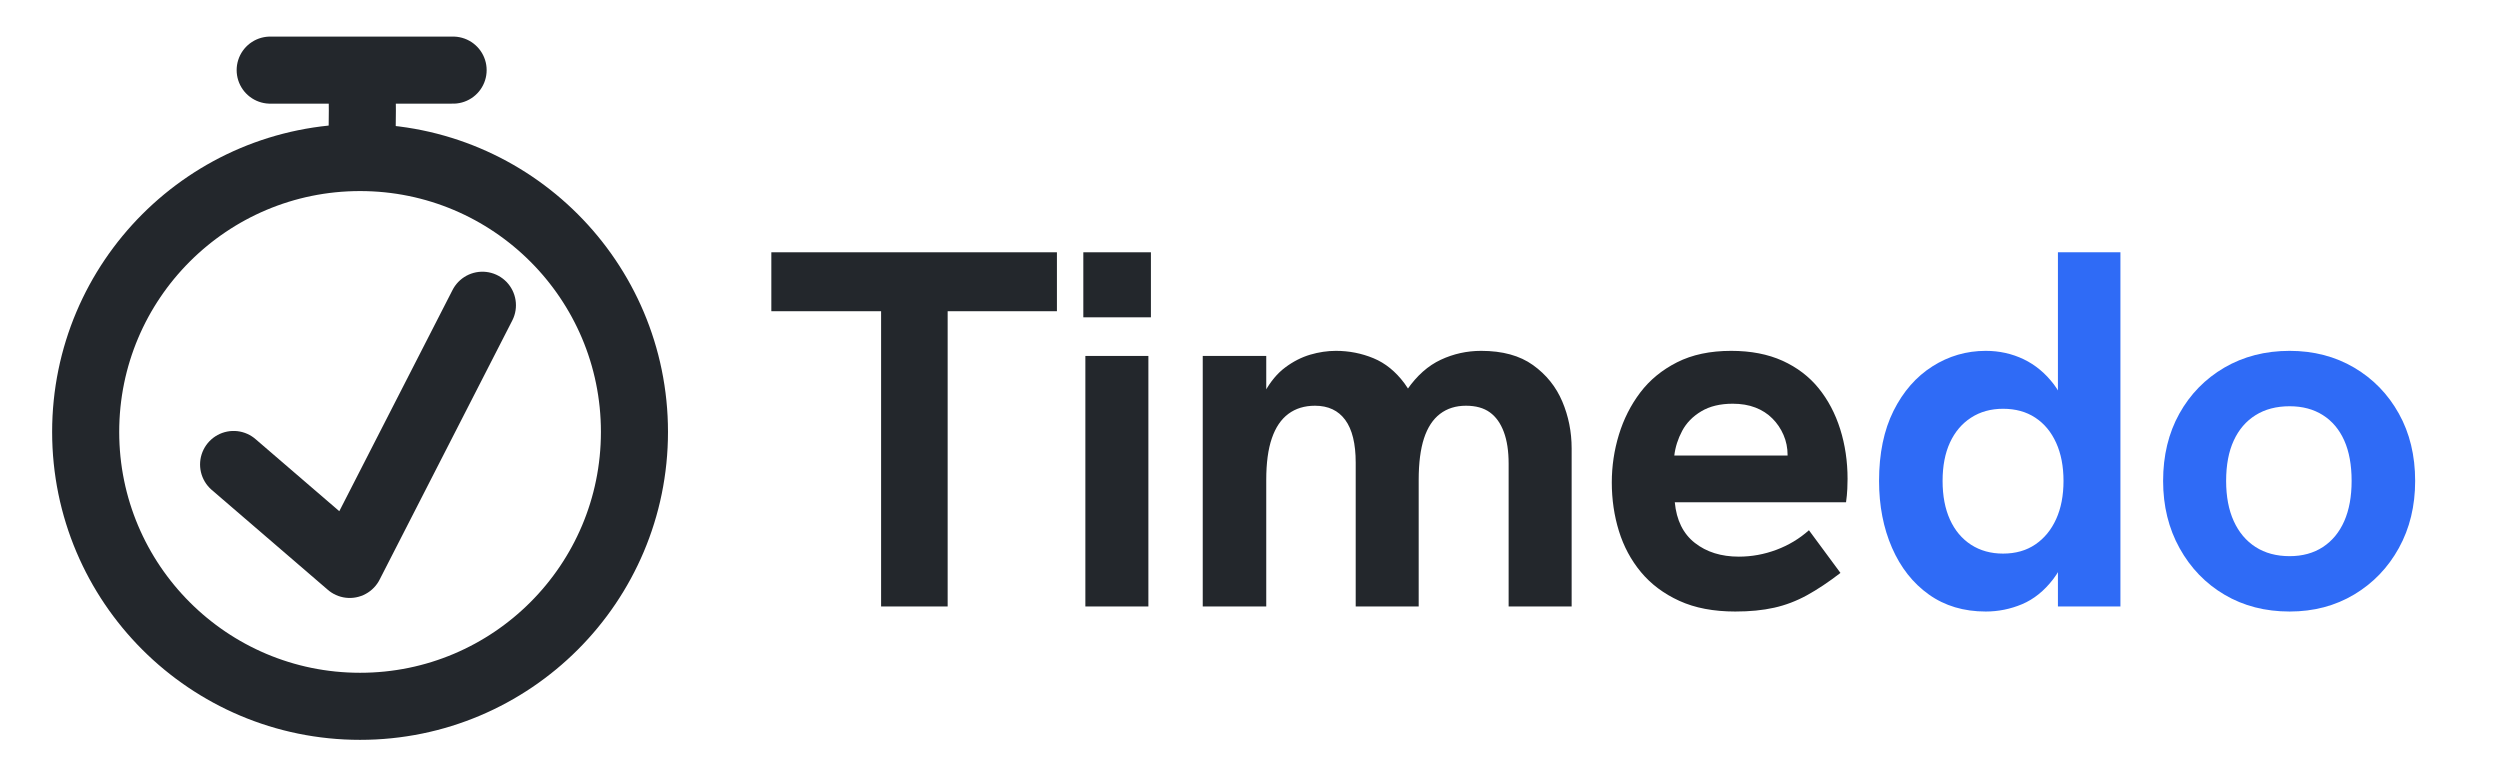
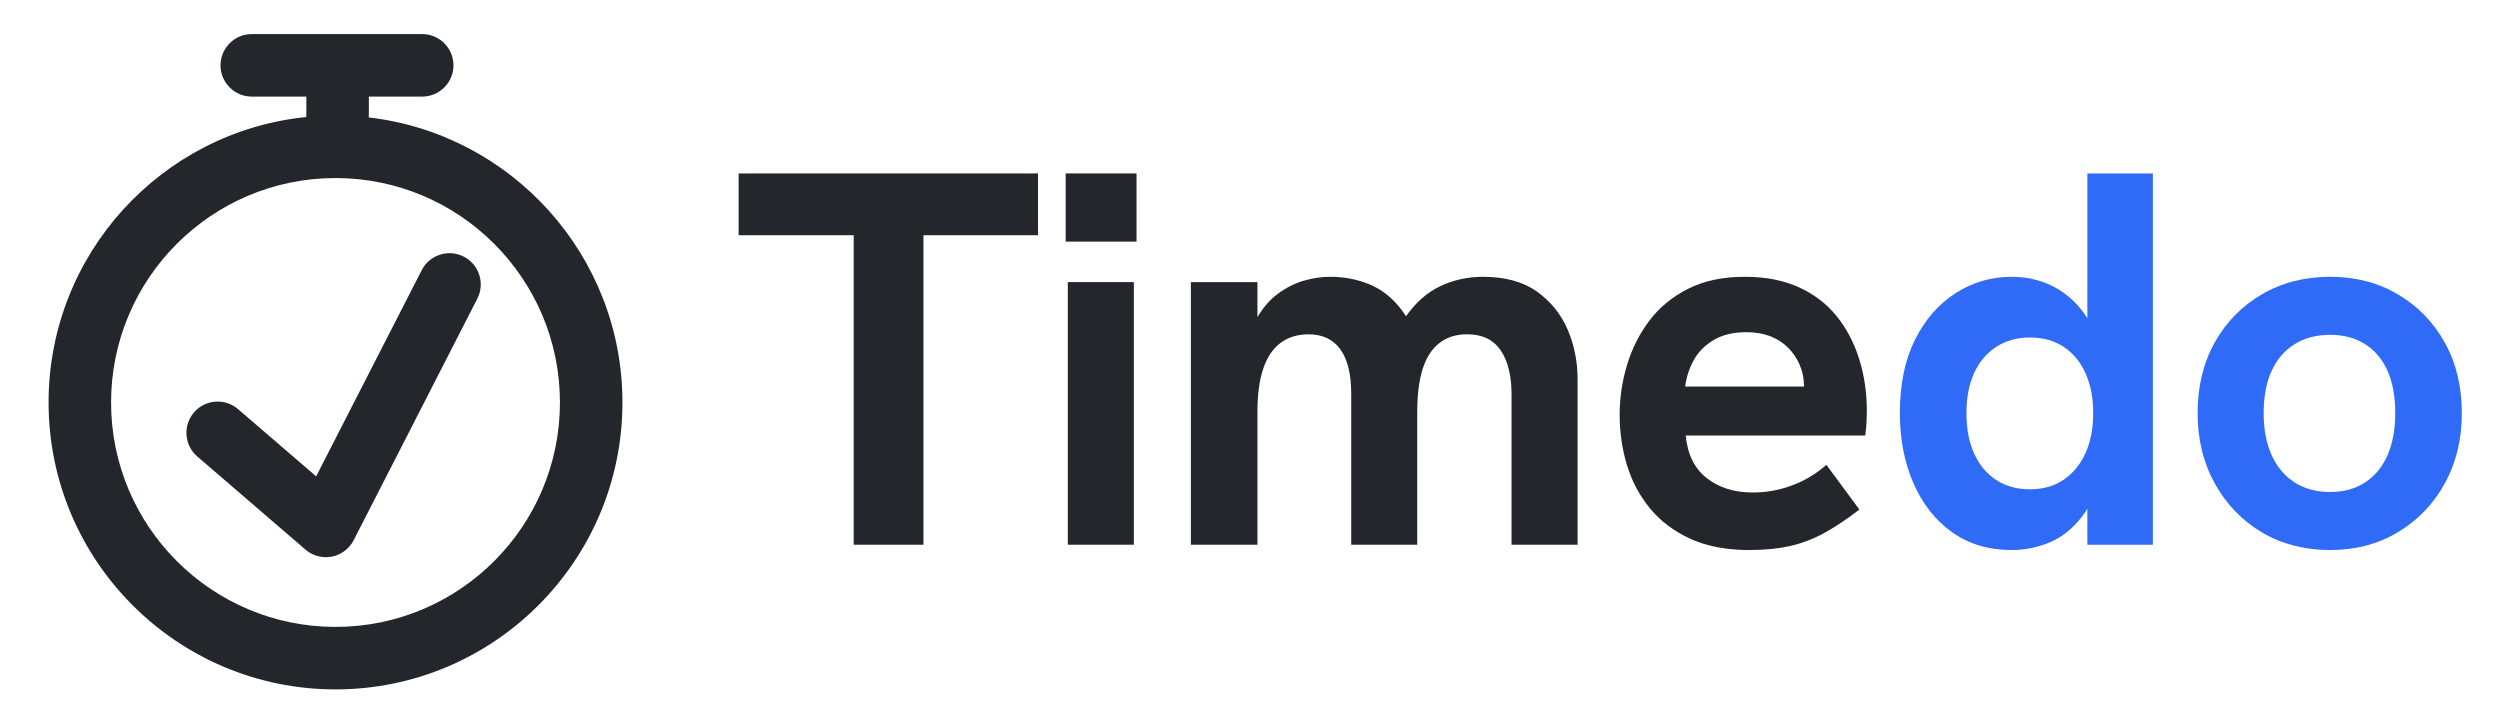
- <svg xmlns="http://www.w3.org/2000/svg" width="100%" height="100%" viewBox="0 0 82 25" version="1.1" xml:space="preserve" style="fill-rule:evenodd;clip-rule:evenodd;stroke-linecap:round;stroke-linejoin:round;stroke-miterlimit:1.5;">
-   <rect id="logo-dark" x="0" y="0" width="82" height="25" style="fill:none;" />
+ <svg xmlns="http://www.w3.org/2000/svg" width="100%" height="100%" viewBox="0 0 88 25" version="1.1" xml:space="preserve" style="fill-rule:evenodd;clip-rule:evenodd;stroke-linejoin:round;stroke-miterlimit:2;">
+   <rect id="logo-dark" x="0" y="0" width="87.225" height="25" style="fill:none;" />
  <g>
    <g>
-       <path d="M28.9,19.892L28.9,10.208L25.3,10.208L25.3,8.275L34.667,8.275L34.667,10.208L31.083,10.208L31.083,19.892L28.9,19.892Z" style="fill:#23272c;fill-rule:nonzero;" />
-       <path d="M35.6,19.892L35.6,11.675L37.667,11.675L37.667,19.892L35.6,19.892ZM35.533,10.408L35.533,8.275L37.75,8.275L37.75,10.408L35.533,10.408Z" style="fill:#23272c;fill-rule:nonzero;" />
-       <path d="M39.45,19.892L39.45,11.675L41.533,11.675L41.533,13.808L41.083,14.158C41.161,13.636 41.294,13.203 41.483,12.858C41.672,12.514 41.897,12.244 42.158,12.05C42.419,11.855 42.692,11.717 42.975,11.633C43.258,11.55 43.539,11.508 43.817,11.508C44.25,11.508 44.661,11.589 45.05,11.75C45.439,11.911 45.778,12.186 46.067,12.575C46.356,12.964 46.556,13.497 46.667,14.175L45.433,14.625C45.6,13.847 45.842,13.23 46.158,12.775C46.475,12.319 46.842,11.994 47.258,11.8C47.675,11.605 48.117,11.508 48.583,11.508C49.283,11.508 49.85,11.664 50.283,11.975C50.717,12.286 51.036,12.683 51.242,13.167C51.447,13.65 51.55,14.164 51.55,14.708L51.55,19.892L49.483,19.892L49.483,15.208C49.483,14.797 49.431,14.45 49.325,14.167C49.219,13.883 49.067,13.669 48.867,13.525C48.667,13.38 48.406,13.308 48.083,13.308C47.75,13.308 47.467,13.397 47.233,13.575C47,13.753 46.825,14.019 46.708,14.375C46.592,14.73 46.533,15.186 46.533,15.742L46.533,19.892L44.467,19.892L44.467,15.175C44.467,14.553 44.353,14.086 44.125,13.775C43.897,13.464 43.567,13.308 43.133,13.308C42.789,13.308 42.497,13.397 42.258,13.575C42.019,13.753 41.839,14.019 41.717,14.375C41.594,14.73 41.533,15.186 41.533,15.742L41.533,19.892L39.45,19.892Z" style="fill:#23272c;fill-rule:nonzero;" />
-       <path d="M56.917,20.058C56.206,20.058 55.594,19.942 55.083,19.708C54.572,19.475 54.153,19.161 53.825,18.767C53.497,18.372 53.256,17.922 53.1,17.417C52.944,16.911 52.867,16.38 52.867,15.825C52.867,15.292 52.944,14.769 53.1,14.258C53.256,13.747 53.489,13.286 53.8,12.875C54.111,12.464 54.514,12.133 55.008,11.883C55.503,11.633 56.094,11.508 56.783,11.508C57.428,11.508 57.989,11.617 58.467,11.833C58.944,12.05 59.339,12.35 59.65,12.733C59.961,13.117 60.197,13.564 60.358,14.075C60.519,14.586 60.6,15.13 60.6,15.708C60.6,15.786 60.597,15.894 60.592,16.033C60.586,16.172 60.572,16.319 60.55,16.475L54.933,16.475C54.989,17.064 55.208,17.508 55.592,17.808C55.975,18.108 56.456,18.258 57.033,18.258C57.456,18.258 57.867,18.183 58.267,18.033C58.667,17.883 59.022,17.669 59.333,17.392L60.367,18.792C59.978,19.092 59.611,19.336 59.267,19.525C58.922,19.714 58.564,19.85 58.192,19.933C57.819,20.017 57.394,20.058 56.917,20.058ZM58.55,15.442C58.572,15.353 58.592,15.264 58.608,15.175C58.625,15.086 58.633,15.003 58.633,14.925C58.633,14.692 58.589,14.472 58.5,14.267C58.411,14.061 58.289,13.88 58.133,13.725C57.978,13.569 57.792,13.45 57.575,13.367C57.358,13.283 57.111,13.242 56.833,13.242C56.422,13.242 56.078,13.325 55.8,13.492C55.522,13.658 55.314,13.872 55.175,14.133C55.036,14.394 54.95,14.664 54.917,14.942L59.25,14.942L58.55,15.442Z" style="fill:#23272c;fill-rule:nonzero;" />
-       <path d="M65.133,20.058C64.411,20.058 63.789,19.872 63.267,19.5C62.744,19.128 62.342,18.617 62.058,17.967C61.775,17.317 61.633,16.586 61.633,15.775C61.633,14.875 61.792,14.108 62.108,13.475C62.425,12.842 62.85,12.355 63.383,12.017C63.917,11.678 64.5,11.508 65.133,11.508C65.578,11.508 65.992,11.6 66.375,11.783C66.758,11.967 67.089,12.242 67.367,12.608C67.644,12.975 67.828,13.442 67.917,14.008L67.5,13.892L67.5,8.275L69.55,8.275L69.55,19.892L67.5,19.892L67.5,17.692L67.983,17.458C67.85,18.103 67.636,18.617 67.342,19C67.047,19.383 66.708,19.655 66.325,19.817C65.942,19.978 65.544,20.058 65.133,20.058ZM65.7,18.158C66.111,18.158 66.464,18.058 66.758,17.858C67.053,17.658 67.281,17.38 67.442,17.025C67.603,16.669 67.683,16.253 67.683,15.775C67.683,15.297 67.603,14.88 67.442,14.525C67.281,14.169 67.053,13.894 66.758,13.7C66.464,13.505 66.111,13.408 65.7,13.408C65.3,13.408 64.95,13.505 64.65,13.7C64.35,13.894 64.119,14.167 63.958,14.517C63.797,14.867 63.717,15.286 63.717,15.775C63.717,16.264 63.797,16.686 63.958,17.042C64.119,17.397 64.35,17.672 64.65,17.867C64.95,18.061 65.3,18.158 65.7,18.158Z" style="fill:#2f6bf6;fill-rule:nonzero;" />
-       <path d="M75.1,20.058C74.3,20.058 73.589,19.875 72.967,19.508C72.344,19.142 71.853,18.633 71.492,17.983C71.131,17.333 70.95,16.597 70.95,15.775C70.95,14.942 71.128,14.205 71.483,13.567C71.839,12.928 72.331,12.425 72.958,12.058C73.586,11.692 74.3,11.508 75.1,11.508C75.889,11.508 76.594,11.692 77.217,12.058C77.839,12.425 78.328,12.928 78.683,13.567C79.039,14.205 79.217,14.942 79.217,15.775C79.217,16.597 79.039,17.33 78.683,17.975C78.328,18.619 77.839,19.128 77.217,19.5C76.594,19.872 75.889,20.058 75.1,20.058ZM75.1,18.242C75.522,18.242 75.886,18.142 76.192,17.942C76.497,17.742 76.731,17.458 76.892,17.092C77.053,16.725 77.133,16.286 77.133,15.775C77.133,15.253 77.053,14.811 76.892,14.45C76.731,14.089 76.497,13.811 76.192,13.617C75.886,13.422 75.522,13.325 75.1,13.325C74.667,13.325 74.294,13.422 73.983,13.617C73.672,13.811 73.433,14.089 73.267,14.45C73.1,14.811 73.017,15.253 73.017,15.775C73.017,16.286 73.1,16.725 73.267,17.092C73.433,17.458 73.672,17.742 73.983,17.942C74.294,18.142 74.667,18.242 75.1,18.242Z" style="fill:#2f6bf6;fill-rule:nonzero;" />
+       <path d="M12.981,4.134C18.004,4.715 21.91,8.988 21.91,14.167C21.91,19.741 17.384,24.267 11.81,24.267C6.236,24.267 1.71,19.741 1.71,14.167C1.71,8.94 5.689,4.635 10.78,4.119C10.78,4.116 10.78,4.114 10.781,4.111C10.781,4.111 10.787,3.845 10.784,3.4L8.862,3.4C8.255,3.4 7.762,2.907 7.762,2.3C7.762,1.693 8.255,1.2 8.862,1.2L14.862,1.2C15.469,1.2 15.962,1.693 15.962,2.3C15.962,2.907 15.469,3.4 14.862,3.4L12.984,3.4C12.987,3.783 12.982,4.043 12.981,4.134ZM11.81,6.267C7.45,6.267 3.91,9.806 3.91,14.167C3.91,18.527 7.45,22.067 11.81,22.067C16.17,22.067 19.71,18.527 19.71,14.167C19.71,9.806 16.17,6.267 11.81,6.267ZM6.944,16.068C6.484,15.672 6.432,14.977 6.828,14.517C7.224,14.057 7.919,14.005 8.379,14.401L11.129,16.767L14.844,9.511C15.121,8.97 15.784,8.756 16.324,9.033C16.865,9.31 17.079,9.973 16.802,10.513L12.45,19.014C12.296,19.315 12.013,19.528 11.682,19.593C11.351,19.657 11.009,19.567 10.753,19.347L6.944,16.068Z" style="fill:#23272c;" />
    </g>
    <g>
-       <circle cx="11.81" cy="14.167" r="9" style="fill:none;stroke:#23272c;stroke-width:2.2px;" />
-       <path d="M11.88,4.14C11.88,4.14 11.9,3.402 11.862,2.316" style="fill:none;stroke:#23272c;stroke-width:2.2px;" />
-       <path d="M8.862,2.3C14.84,2.3 4.174,2.3 14.862,2.3" style="fill:none;stroke:#23272c;stroke-width:2.2px;" />
-       <path d="M7.662,15.235L11.471,18.513L15.823,10.012" style="fill:none;stroke:#23272c;stroke-width:2.2px;" />
+       <path d="M30.05,19.174L30.05,8.28L26,8.28L26,6.105L36.538,6.105L36.538,8.28L32.506,8.28L32.506,19.174L30.05,19.174Z" style="fill:#23272c;fill-rule:nonzero;" />
+       <path d="M37.587,19.174L37.587,9.93L39.912,9.93L39.912,19.174L37.587,19.174ZM37.512,8.505L37.512,6.105L40.006,6.105L40.006,8.505L37.512,8.505Z" style="fill:#23272c;fill-rule:nonzero;" />
+       <path d="M41.919,19.174L41.919,9.93L44.262,9.93L44.262,12.33L43.756,12.724C43.844,12.136 43.994,11.649 44.206,11.261C44.419,10.874 44.672,10.571 44.966,10.352C45.259,10.133 45.566,9.977 45.884,9.883C46.203,9.79 46.519,9.743 46.831,9.743C47.319,9.743 47.781,9.833 48.219,10.015C48.656,10.196 49.037,10.505 49.363,10.943C49.688,11.38 49.912,11.98 50.037,12.743L48.65,13.249C48.837,12.374 49.109,11.68 49.466,11.168C49.822,10.655 50.234,10.29 50.703,10.071C51.172,9.852 51.669,9.743 52.194,9.743C52.981,9.743 53.619,9.918 54.106,10.268C54.594,10.618 54.953,11.065 55.184,11.608C55.416,12.152 55.531,12.73 55.531,13.343L55.531,19.174L53.206,19.174L53.206,13.905C53.206,13.443 53.147,13.052 53.028,12.733C52.909,12.415 52.738,12.174 52.512,12.011C52.287,11.849 51.994,11.768 51.631,11.768C51.256,11.768 50.938,11.868 50.675,12.068C50.412,12.268 50.216,12.568 50.084,12.968C49.953,13.368 49.887,13.88 49.887,14.505L49.887,19.174L47.563,19.174L47.563,13.868C47.563,13.168 47.434,12.643 47.178,12.293C46.922,11.943 46.55,11.768 46.063,11.768C45.675,11.768 45.347,11.868 45.078,12.068C44.809,12.268 44.606,12.568 44.469,12.968C44.331,13.368 44.262,13.88 44.262,14.505L44.262,19.174L41.919,19.174Z" style="fill:#23272c;fill-rule:nonzero;" />
+       <path d="M61.569,19.361C60.769,19.361 60.081,19.23 59.506,18.968C58.931,18.705 58.459,18.352 58.091,17.908C57.722,17.465 57.45,16.958 57.275,16.39C57.1,15.821 57.012,15.224 57.012,14.599C57.012,13.999 57.1,13.411 57.275,12.836C57.45,12.261 57.713,11.743 58.063,11.28C58.413,10.818 58.866,10.446 59.422,10.165C59.978,9.883 60.644,9.743 61.419,9.743C62.144,9.743 62.775,9.865 63.313,10.108C63.85,10.352 64.294,10.69 64.644,11.121C64.994,11.552 65.259,12.055 65.441,12.63C65.622,13.205 65.713,13.818 65.713,14.468C65.713,14.555 65.709,14.677 65.703,14.833C65.697,14.99 65.681,15.155 65.656,15.33L59.338,15.33C59.4,15.993 59.647,16.493 60.078,16.83C60.509,17.168 61.05,17.336 61.7,17.336C62.175,17.336 62.638,17.252 63.088,17.083C63.538,16.915 63.938,16.674 64.288,16.361L65.45,17.936C65.013,18.274 64.6,18.549 64.213,18.761C63.825,18.974 63.422,19.127 63.003,19.221C62.584,19.315 62.106,19.361 61.569,19.361ZM63.406,14.168C63.431,14.068 63.453,13.968 63.472,13.868C63.491,13.768 63.5,13.674 63.5,13.586C63.5,13.324 63.45,13.077 63.35,12.846C63.25,12.615 63.113,12.411 62.938,12.236C62.763,12.061 62.553,11.927 62.309,11.833C62.066,11.74 61.788,11.693 61.475,11.693C61.013,11.693 60.625,11.786 60.313,11.974C60,12.161 59.766,12.402 59.609,12.696C59.453,12.99 59.356,13.293 59.319,13.605L64.194,13.605L63.406,14.168Z" style="fill:#23272c;fill-rule:nonzero;" />
+       <path d="M70.813,19.361C70,19.361 69.3,19.152 68.713,18.733C68.125,18.315 67.672,17.74 67.353,17.008C67.034,16.277 66.875,15.455 66.875,14.543C66.875,13.53 67.053,12.668 67.409,11.955C67.766,11.243 68.244,10.696 68.844,10.315C69.444,9.933 70.1,9.743 70.813,9.743C71.313,9.743 71.778,9.846 72.209,10.052C72.641,10.258 73.013,10.568 73.325,10.98C73.638,11.393 73.844,11.918 73.944,12.555L73.475,12.424L73.475,6.105L75.781,6.105L75.781,19.174L73.475,19.174L73.475,16.699L74.019,16.436C73.869,17.161 73.628,17.74 73.297,18.171C72.966,18.602 72.584,18.908 72.153,19.09C71.722,19.271 71.275,19.361 70.813,19.361ZM71.45,17.224C71.913,17.224 72.309,17.111 72.641,16.886C72.972,16.661 73.228,16.349 73.409,15.949C73.591,15.549 73.681,15.08 73.681,14.543C73.681,14.005 73.591,13.536 73.409,13.136C73.228,12.736 72.972,12.427 72.641,12.208C72.309,11.99 71.913,11.88 71.45,11.88C71,11.88 70.606,11.99 70.269,12.208C69.931,12.427 69.672,12.733 69.491,13.127C69.309,13.521 69.219,13.993 69.219,14.543C69.219,15.093 69.309,15.568 69.491,15.968C69.672,16.368 69.931,16.677 70.269,16.896C70.606,17.115 71,17.224 71.45,17.224Z" style="fill:#2f6bf6;fill-rule:nonzero;" />
+       <path d="M82.025,19.361C81.125,19.361 80.325,19.155 79.625,18.743C78.925,18.33 78.372,17.758 77.966,17.027C77.559,16.296 77.356,15.468 77.356,14.543C77.356,13.605 77.556,12.777 77.956,12.058C78.356,11.34 78.909,10.774 79.616,10.361C80.322,9.949 81.125,9.743 82.025,9.743C82.913,9.743 83.706,9.949 84.406,10.361C85.106,10.774 85.656,11.34 86.056,12.058C86.456,12.777 86.656,13.605 86.656,14.543C86.656,15.468 86.456,16.293 86.056,17.018C85.656,17.743 85.106,18.315 84.406,18.733C83.706,19.152 82.913,19.361 82.025,19.361ZM82.025,17.318C82.5,17.318 82.909,17.205 83.253,16.98C83.597,16.755 83.859,16.436 84.041,16.024C84.222,15.611 84.313,15.118 84.313,14.543C84.313,13.955 84.222,13.458 84.041,13.052C83.859,12.646 83.597,12.333 83.253,12.115C82.909,11.896 82.5,11.786 82.025,11.786C81.538,11.786 81.119,11.896 80.769,12.115C80.419,12.333 80.15,12.646 79.963,13.052C79.775,13.458 79.681,13.955 79.681,14.543C79.681,15.118 79.775,15.611 79.963,16.024C80.15,16.436 80.419,16.755 80.769,16.98C81.119,17.205 81.538,17.318 82.025,17.318Z" style="fill:#2f6bf6;fill-rule:nonzero;" />
    </g>
  </g>
</svg>
